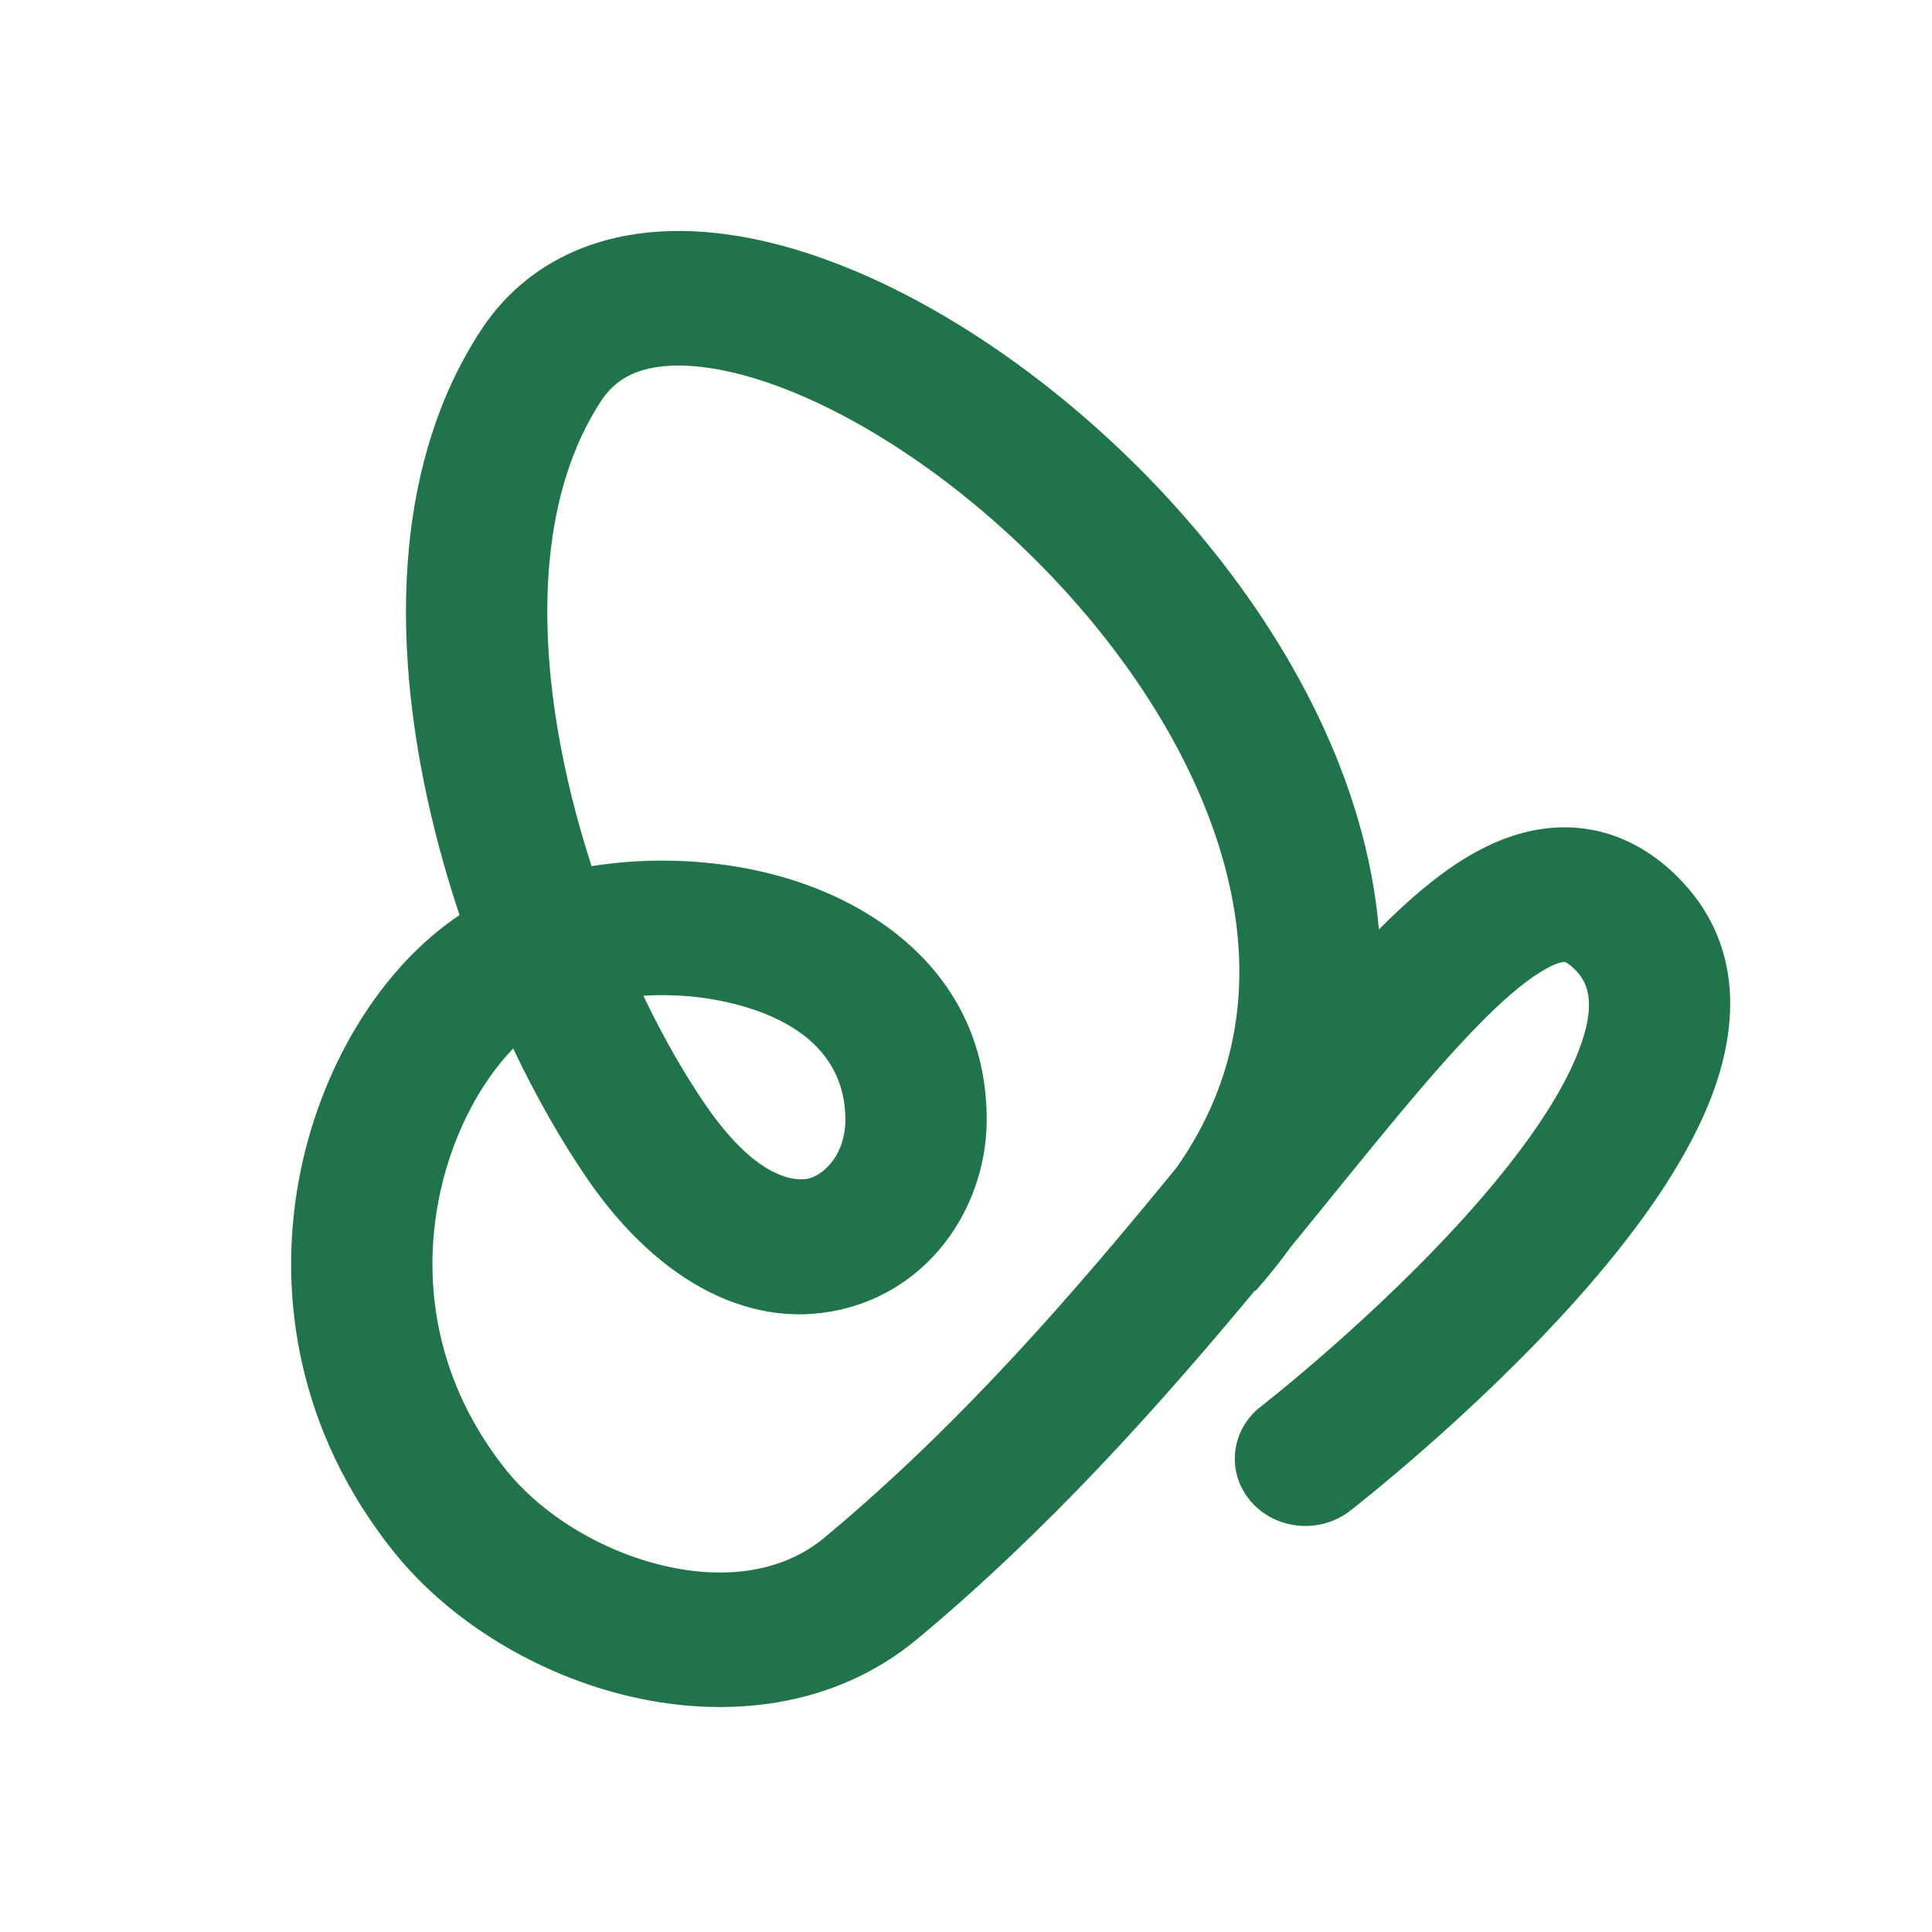
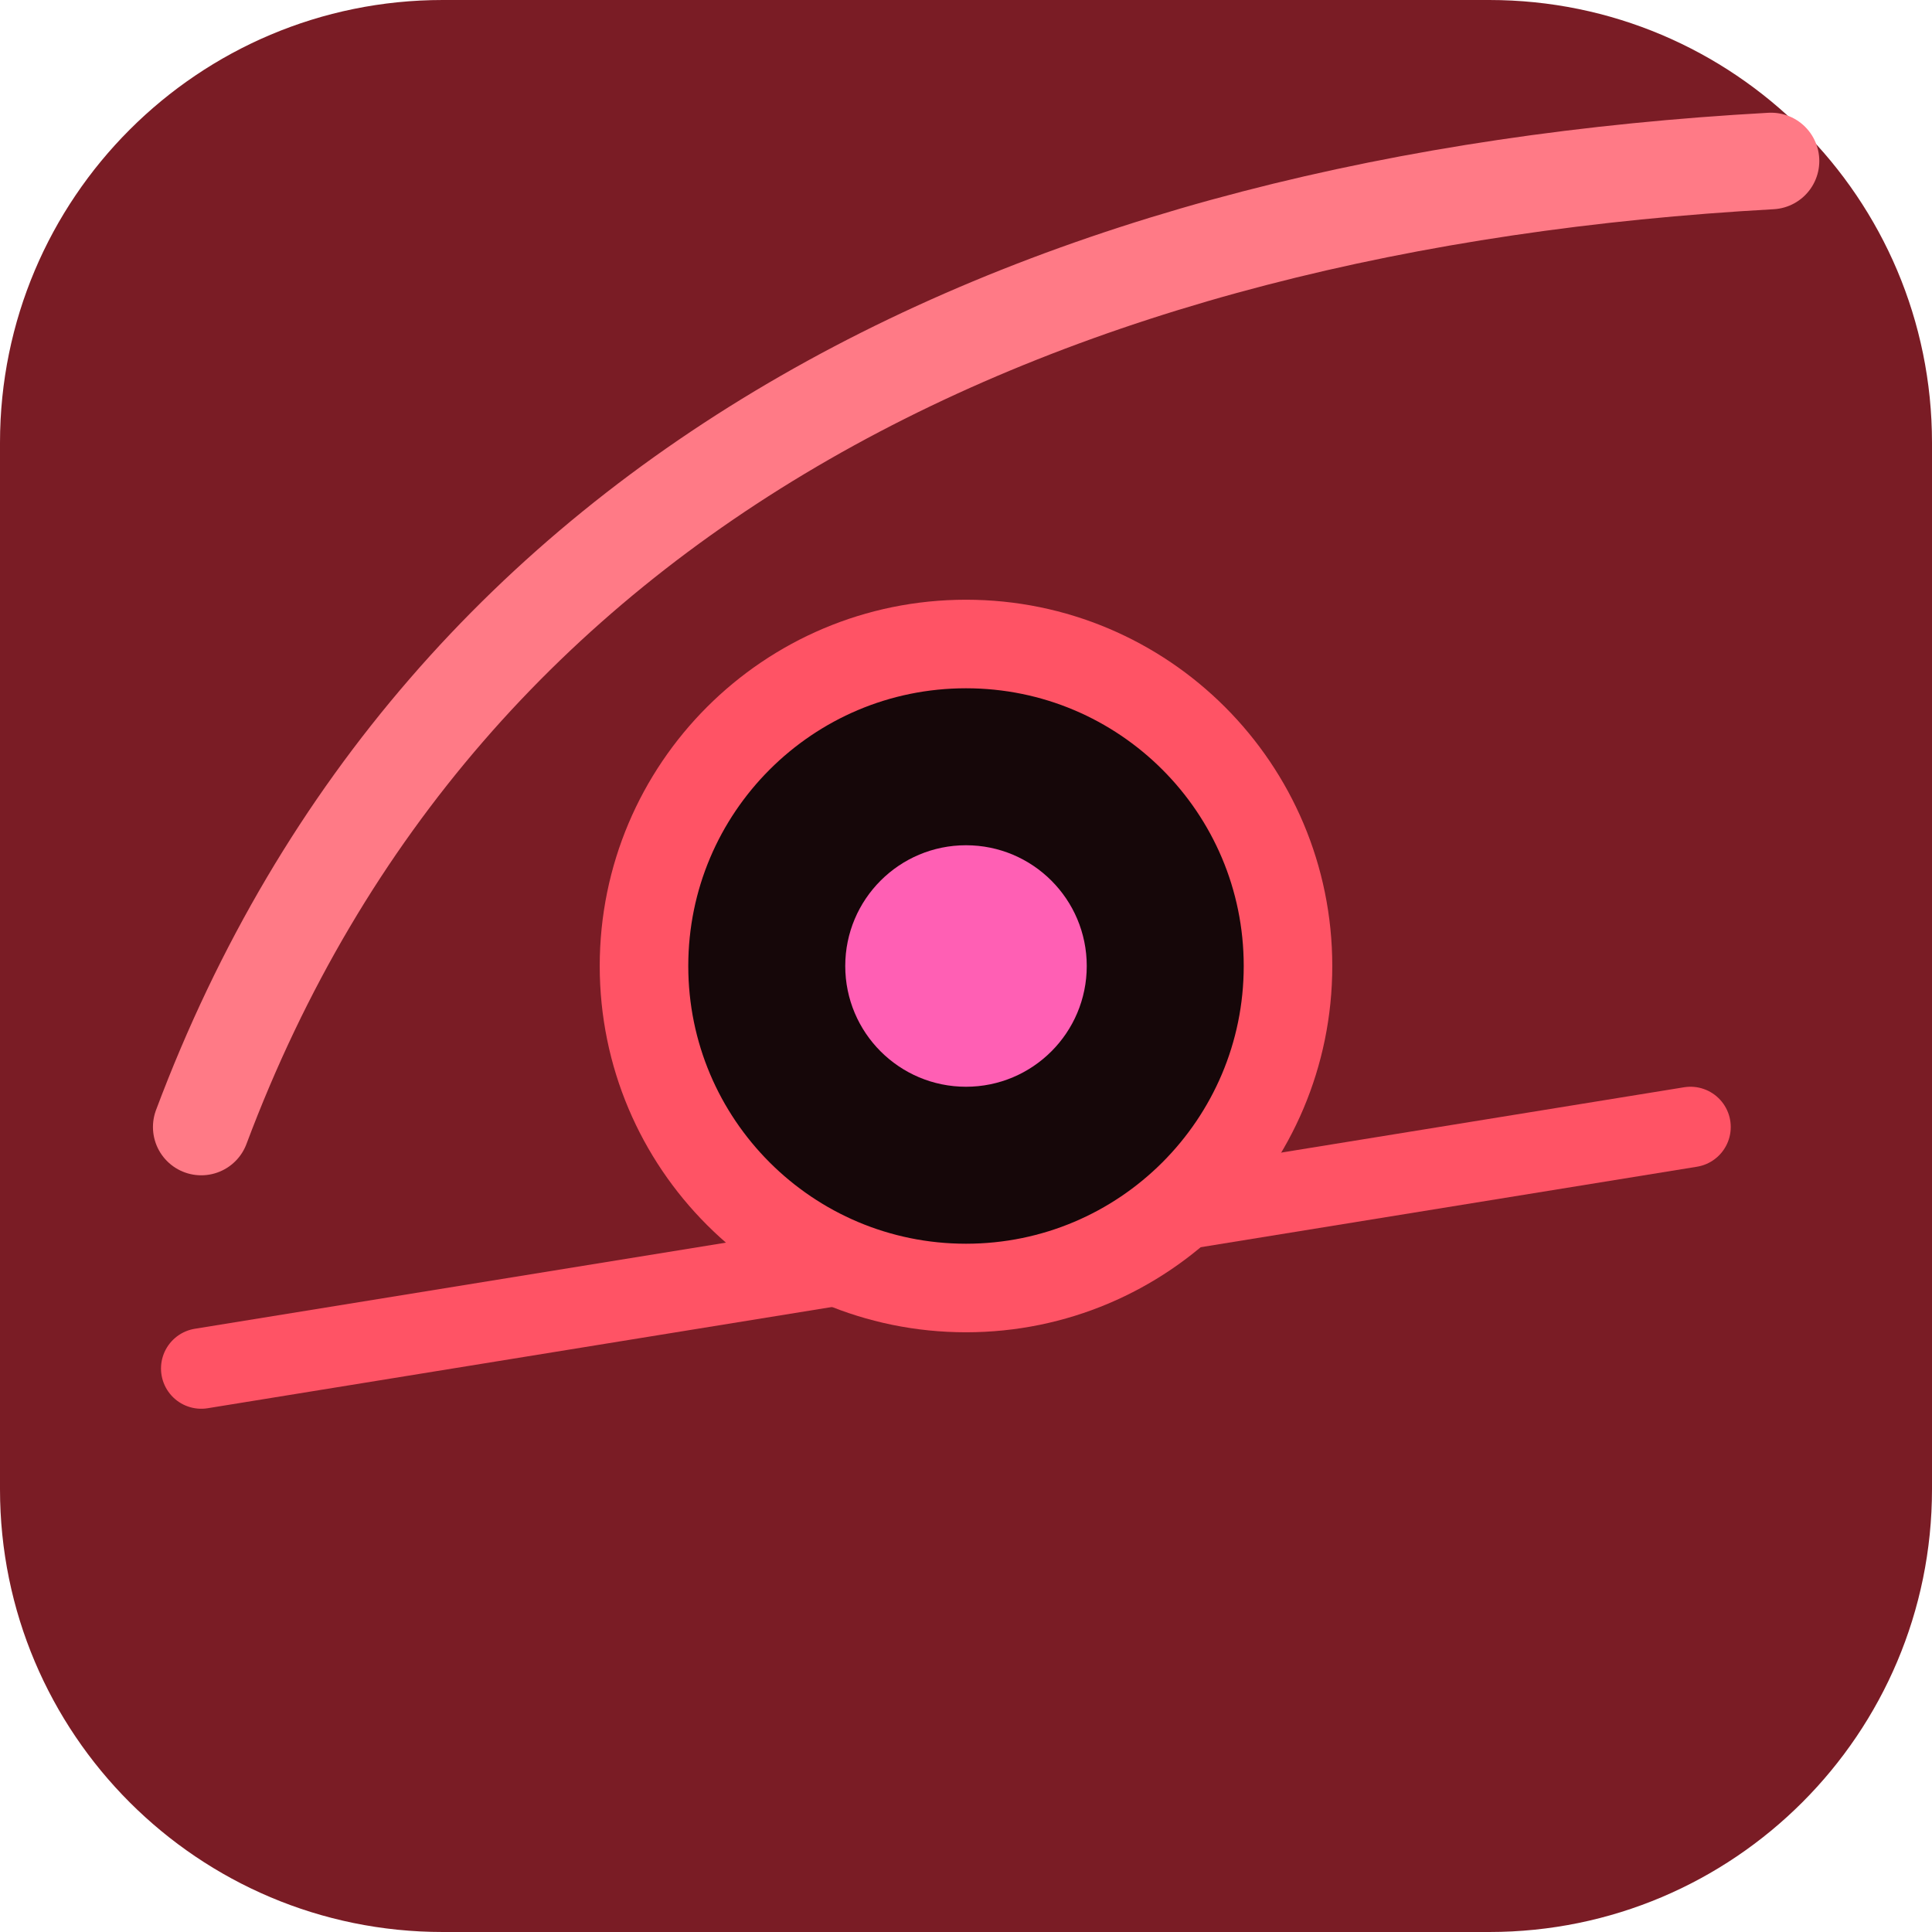
- <svg xmlns="http://www.w3.org/2000/svg" width="700" height="700" viewBox="0 0 700 700" fill="none">
-   <path d="M291.495 91.399C333.897 104.892 379.155 135.075 416.229 173.191C453.389 211.394 484.429 259.725 495.708 311.251C497.555 319.693 498.865 328.216 499.586 336.776C509.755 326.554 519.867 317.815 529.89 311.547C540.647 304.821 553.808 299.297 568.641 299.785C584.29 300.299 597.395 307.326 607.747 317.632C632.173 341.947 629.612 372.898 619.872 397.936C610.185 422.833 591.557 447.826 572.732 469.124C553.591 490.78 532.713 510.308 516.779 524.318C508.775 531.355 501.936 537.073 497.07 541.052C494.635 543.043 492.689 544.603 491.334 545.679C490.657 546.217 490.126 546.635 489.756 546.926C489.571 547.071 489.425 547.184 489.321 547.265C489.269 547.305 489.227 547.338 489.196 547.362C489.181 547.374 489.168 547.385 489.157 547.393C489.153 547.397 489.147 547.401 489.144 547.403C489.134 547.4 488.837 547.06 473.001 528.499L489.135 547.411C478.157 555.911 462.033 554.334 453.122 543.89C444.213 533.448 445.887 518.094 456.861 509.592C456.863 509.591 456.865 509.588 456.869 509.586C456.88 509.577 456.902 509.561 456.933 509.536C456.997 509.487 457.101 509.404 457.245 509.292C457.533 509.066 457.979 508.715 458.569 508.247C459.749 507.31 461.506 505.901 463.742 504.073C468.216 500.414 474.589 495.088 482.073 488.508C497.114 475.284 516.315 457.282 533.578 437.75C551.157 417.862 565.26 398.01 571.859 381.048C578.403 364.227 575.681 356.302 570.724 351.367C568.928 349.579 567.744 348.902 567.267 348.676C566.888 348.496 566.811 348.52 566.804 348.52C566.605 348.513 563.971 348.537 557.953 352.3C545.161 360.299 528.815 377.492 506.807 403.867C494.927 418.106 481.871 434.435 467.547 451.957C463.709 457.28 459.503 462.538 454.91 467.717L454.702 467.549C420.808 508.347 380.37 553.856 332.335 593.848C301.853 619.226 262.656 622.597 228.642 614.743C194.834 606.936 162.658 587.448 142.217 561.686C108.054 518.631 100.57 469.801 108.223 427.836C115.56 387.606 137.391 351.005 166.502 331.557C161.248 315.813 156.813 299.49 153.519 283.013C142.593 228.368 143.239 167.031 174.28 119.619C186.922 100.31 205.846 89.153 227.387 85.277C248.1 81.55 270.278 84.648 291.495 91.399ZM378.642 206.356C345.773 172.563 307.463 147.917 275.208 137.654C259.096 132.527 246.171 131.514 236.828 133.195C228.314 134.727 222.227 138.497 217.721 145.38C196.712 177.468 193.858 224.004 203.82 273.827C206.532 287.394 210.127 300.834 214.345 313.817C236.45 310.276 260.156 311.463 281.22 317.11C319.621 327.403 357.501 355.419 357.501 405.654C357.501 435.255 339.111 465.136 307.278 473.815C273.211 483.103 238.854 464.822 213.105 427.541C203.716 413.947 194.443 397.766 185.947 379.89C174.028 392.223 163.08 411.953 158.673 436.118C153.128 466.518 158.514 501.286 183.085 532.253C195.993 548.522 217.742 562.031 240.771 567.349C263.594 572.619 284.147 569.24 298.664 557.154C349.383 514.927 390.709 466.547 426.366 422.952C448.879 390.86 453.195 356.06 445.578 321.265C436.703 280.718 411.425 240.06 378.642 206.356ZM306.296 405.722C306.296 384.769 292.223 370.736 267.284 364.051C256.012 361.03 244.156 360.087 233.095 360.771C240.361 375.935 248.168 389.513 255.897 400.704C275.647 429.298 289.989 427.822 293.247 426.934C298.737 425.437 306.296 418.161 306.296 405.722Z" fill="#20744A" />
+ <svg xmlns="http://www.w3.org/2000/svg" width="48" height="48" viewBox="0 0 48 48" fill="none">
+   <rect width="48" height="48" rx="11" fill="#7a1c25" />
+   <path d="M5 28C11 12 26 5 44 4" stroke="#ff7a86" stroke-width="2.4" stroke-linecap="round" />
+   <path d="M5 34L42 28" stroke="#ff5365" stroke-width="2" stroke-linecap="round" />
+   <circle cx="24" cy="24" r="8" fill="#160709" stroke="#ff5365" stroke-width="2.2" />
+   <circle cx="24" cy="24" r="3" fill="#ff5fb4" />
</svg>
